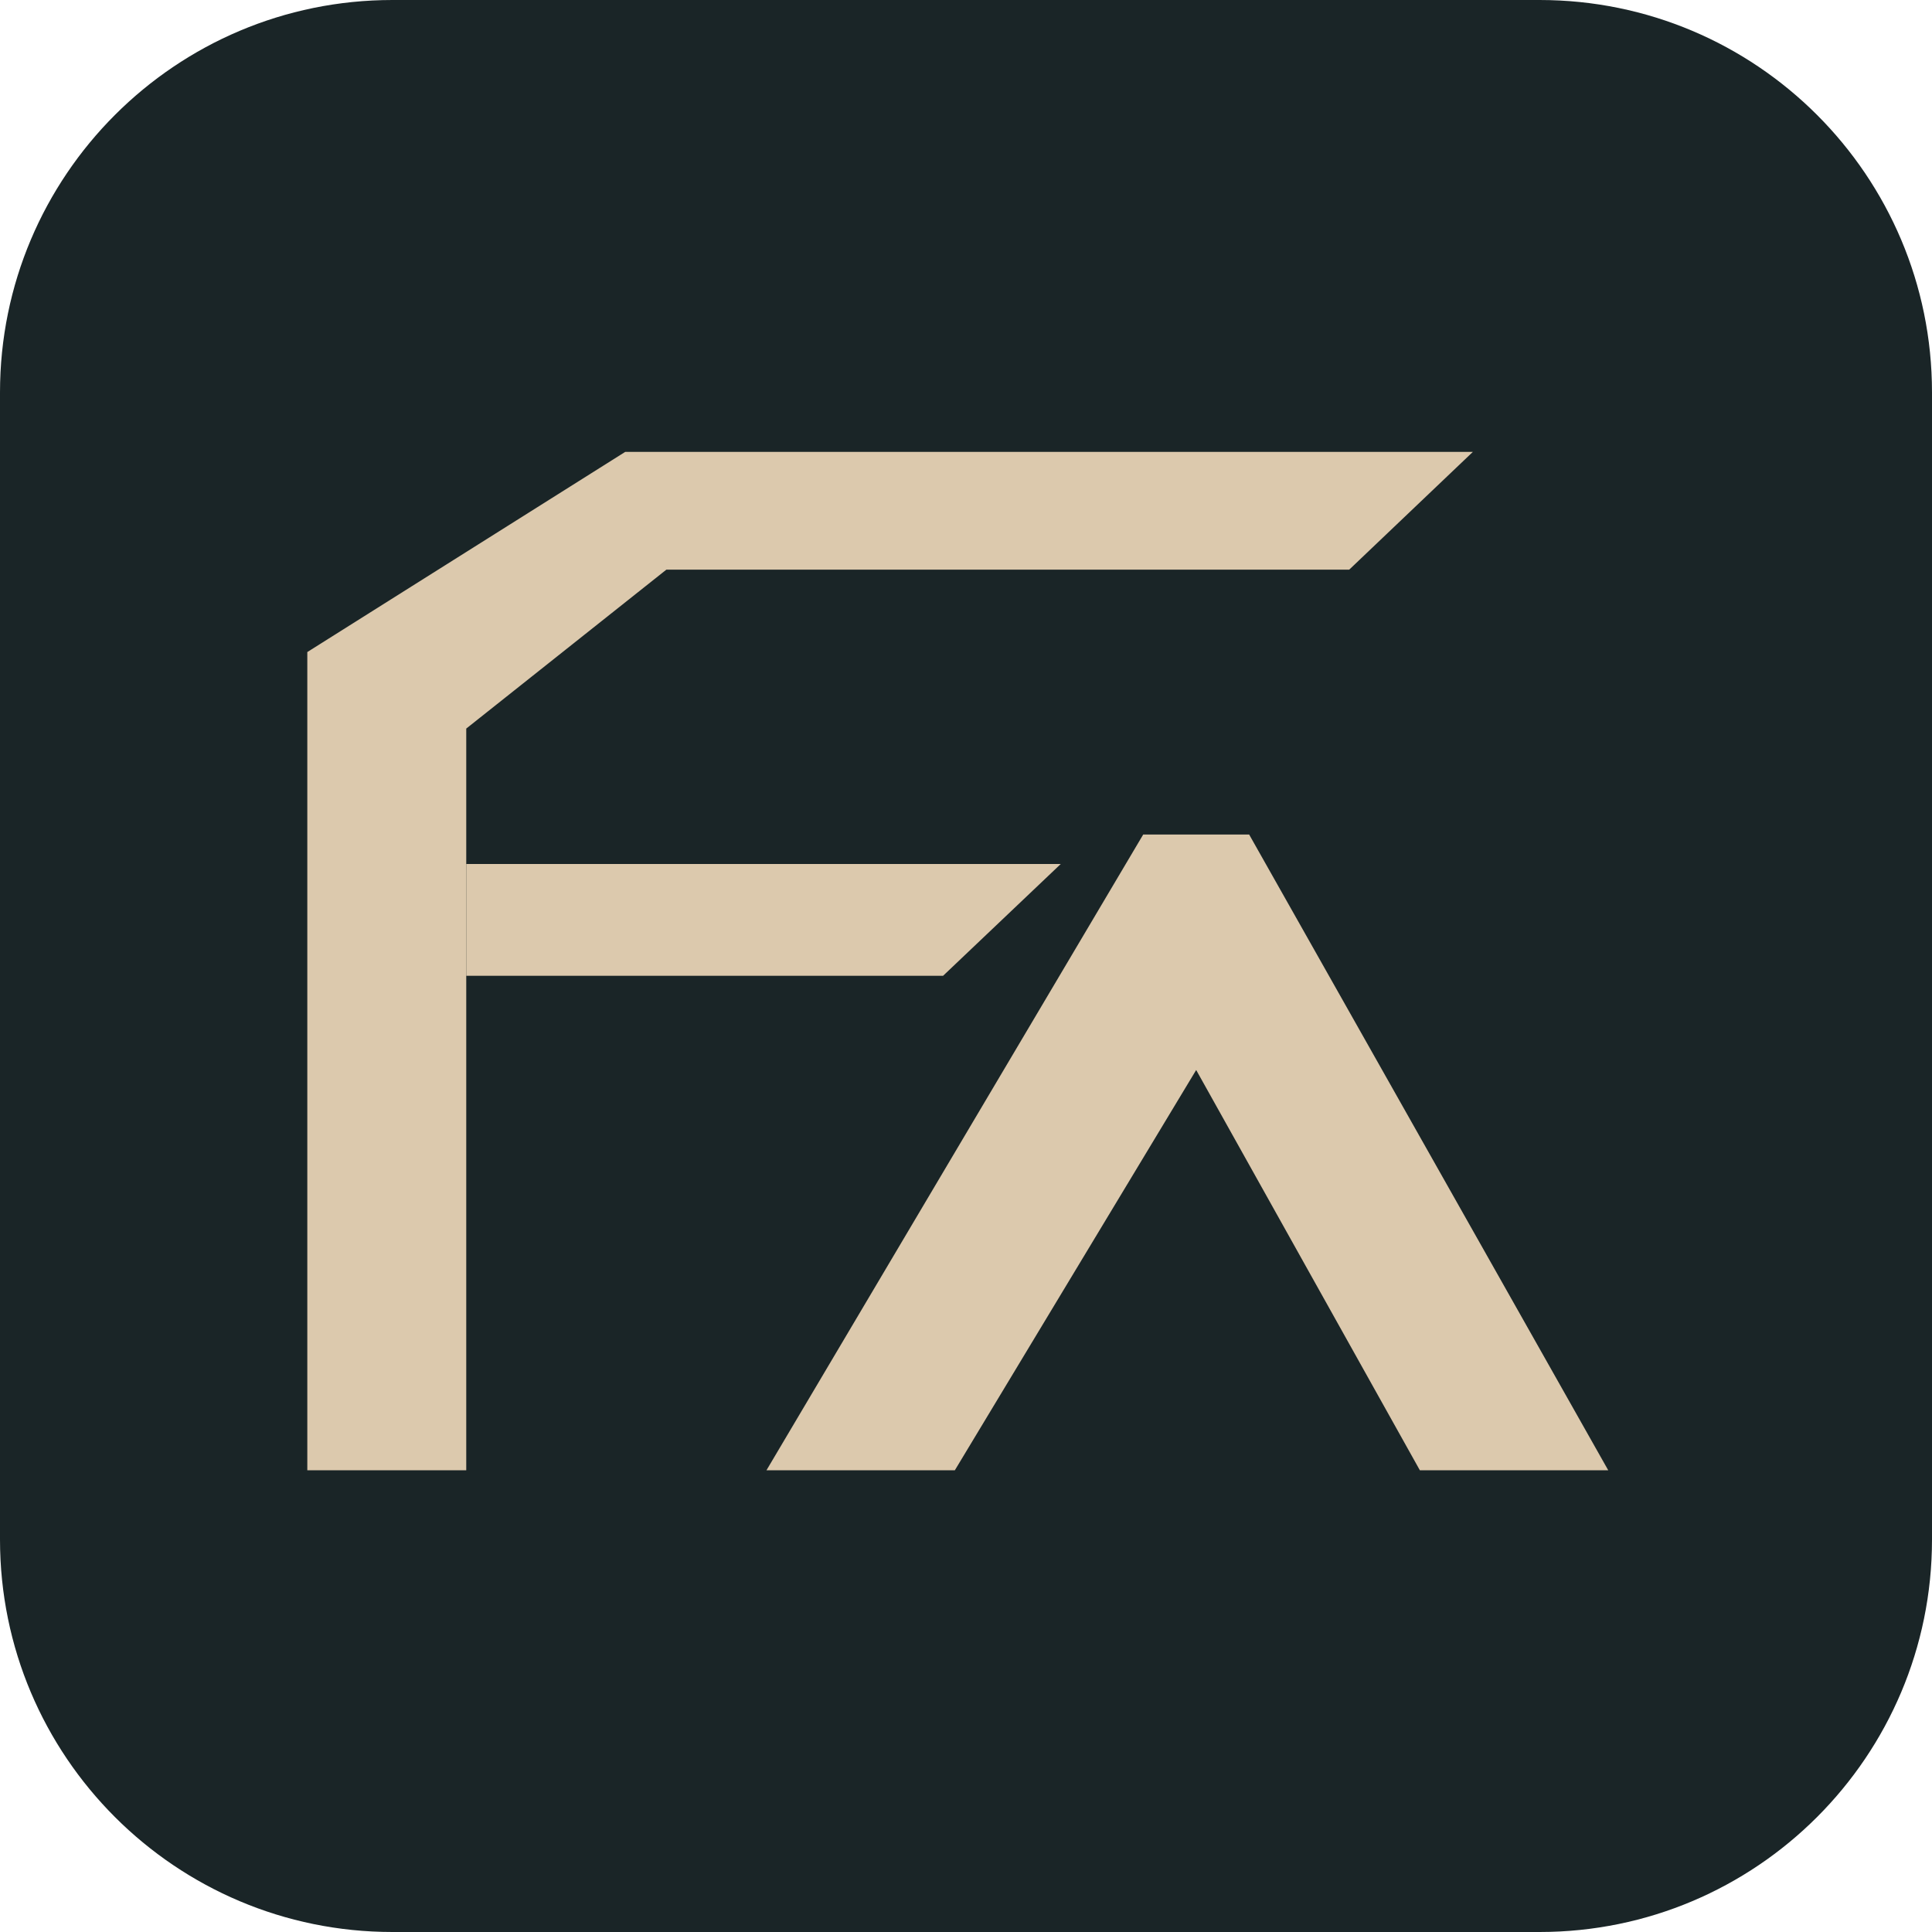
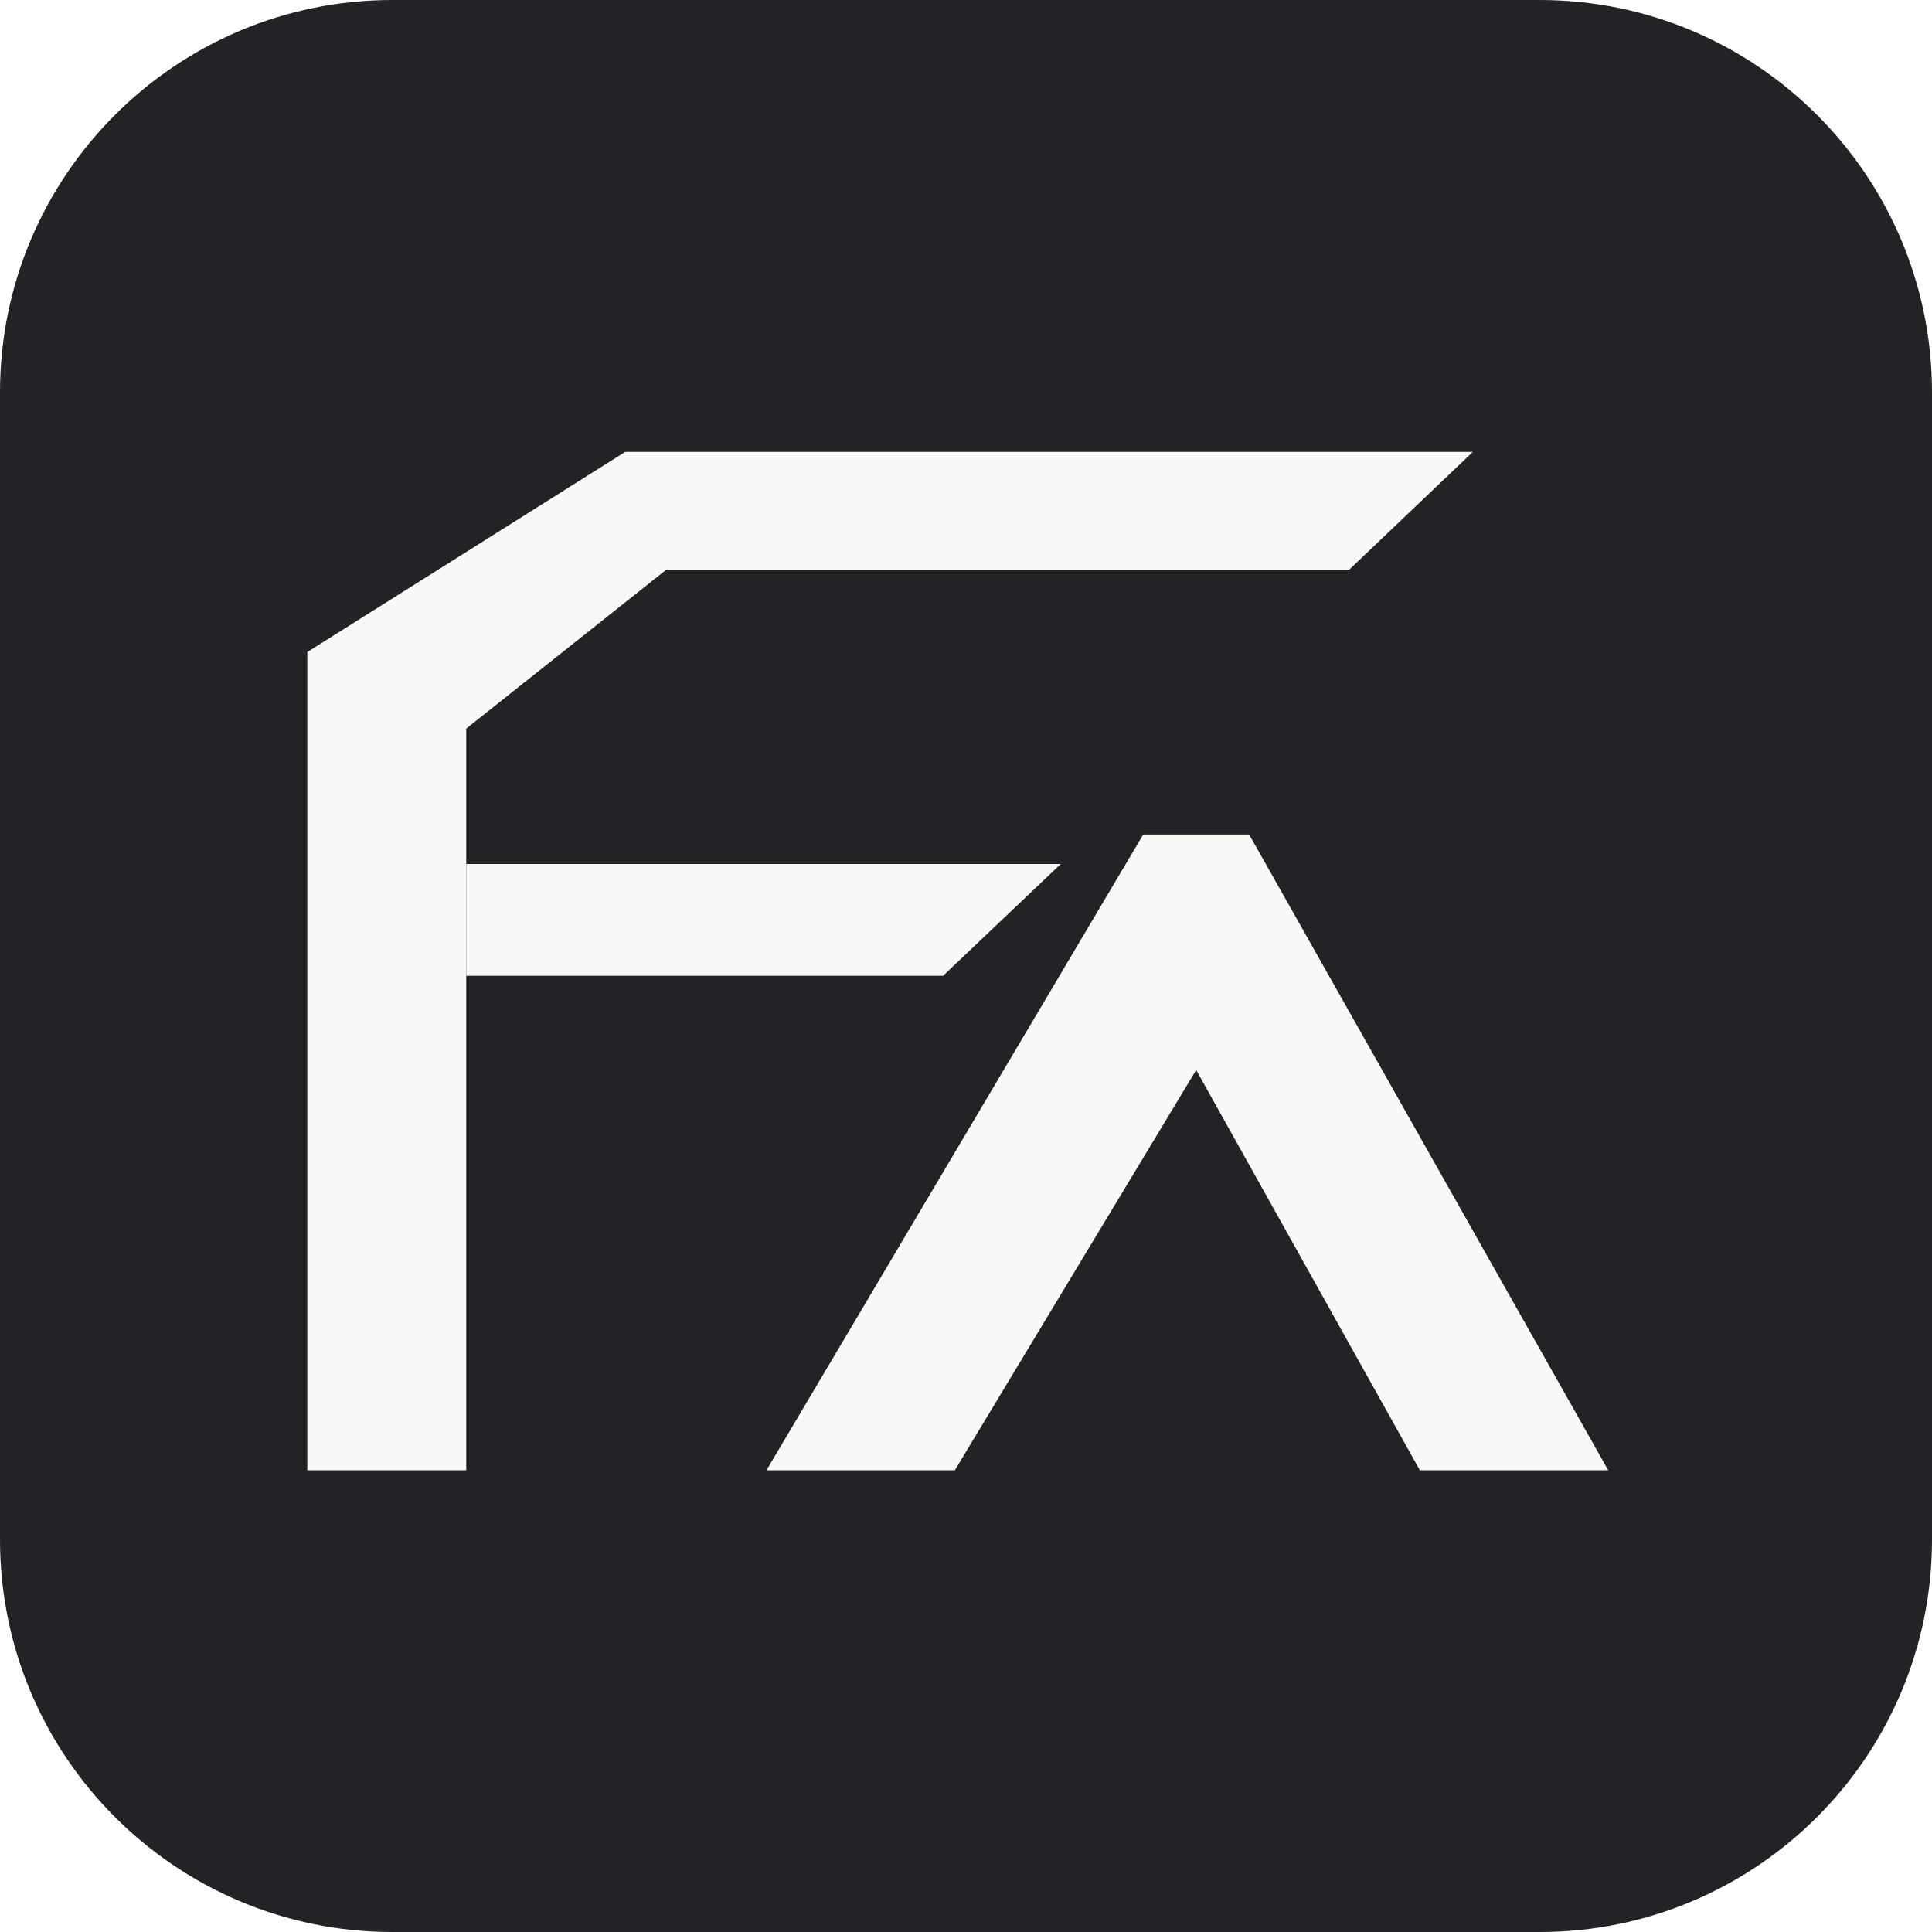
<svg xmlns="http://www.w3.org/2000/svg" viewBox="0 0 256 256">
-   <rect width="256" height="256" rx="52" fill="#1A2527" />
-   <g fill="#DCC9AD" transform="translate(22 24) scale(.78)">
+   <rect width="256" height="256" rx="52" fill="#222326" />
+   <g fill="#F8F8F6" transform="translate(22 24) scale(.78)">
    <path d="M24 80 78 46H222l-21 20H85L51 93v126H24Z" />
    <path d="M51 116h101l-20 19H51Z" />
    <path d="m102 219 64-108h18l61 108h-32l-38-68-41 68Z" />
  </g>
</svg>
